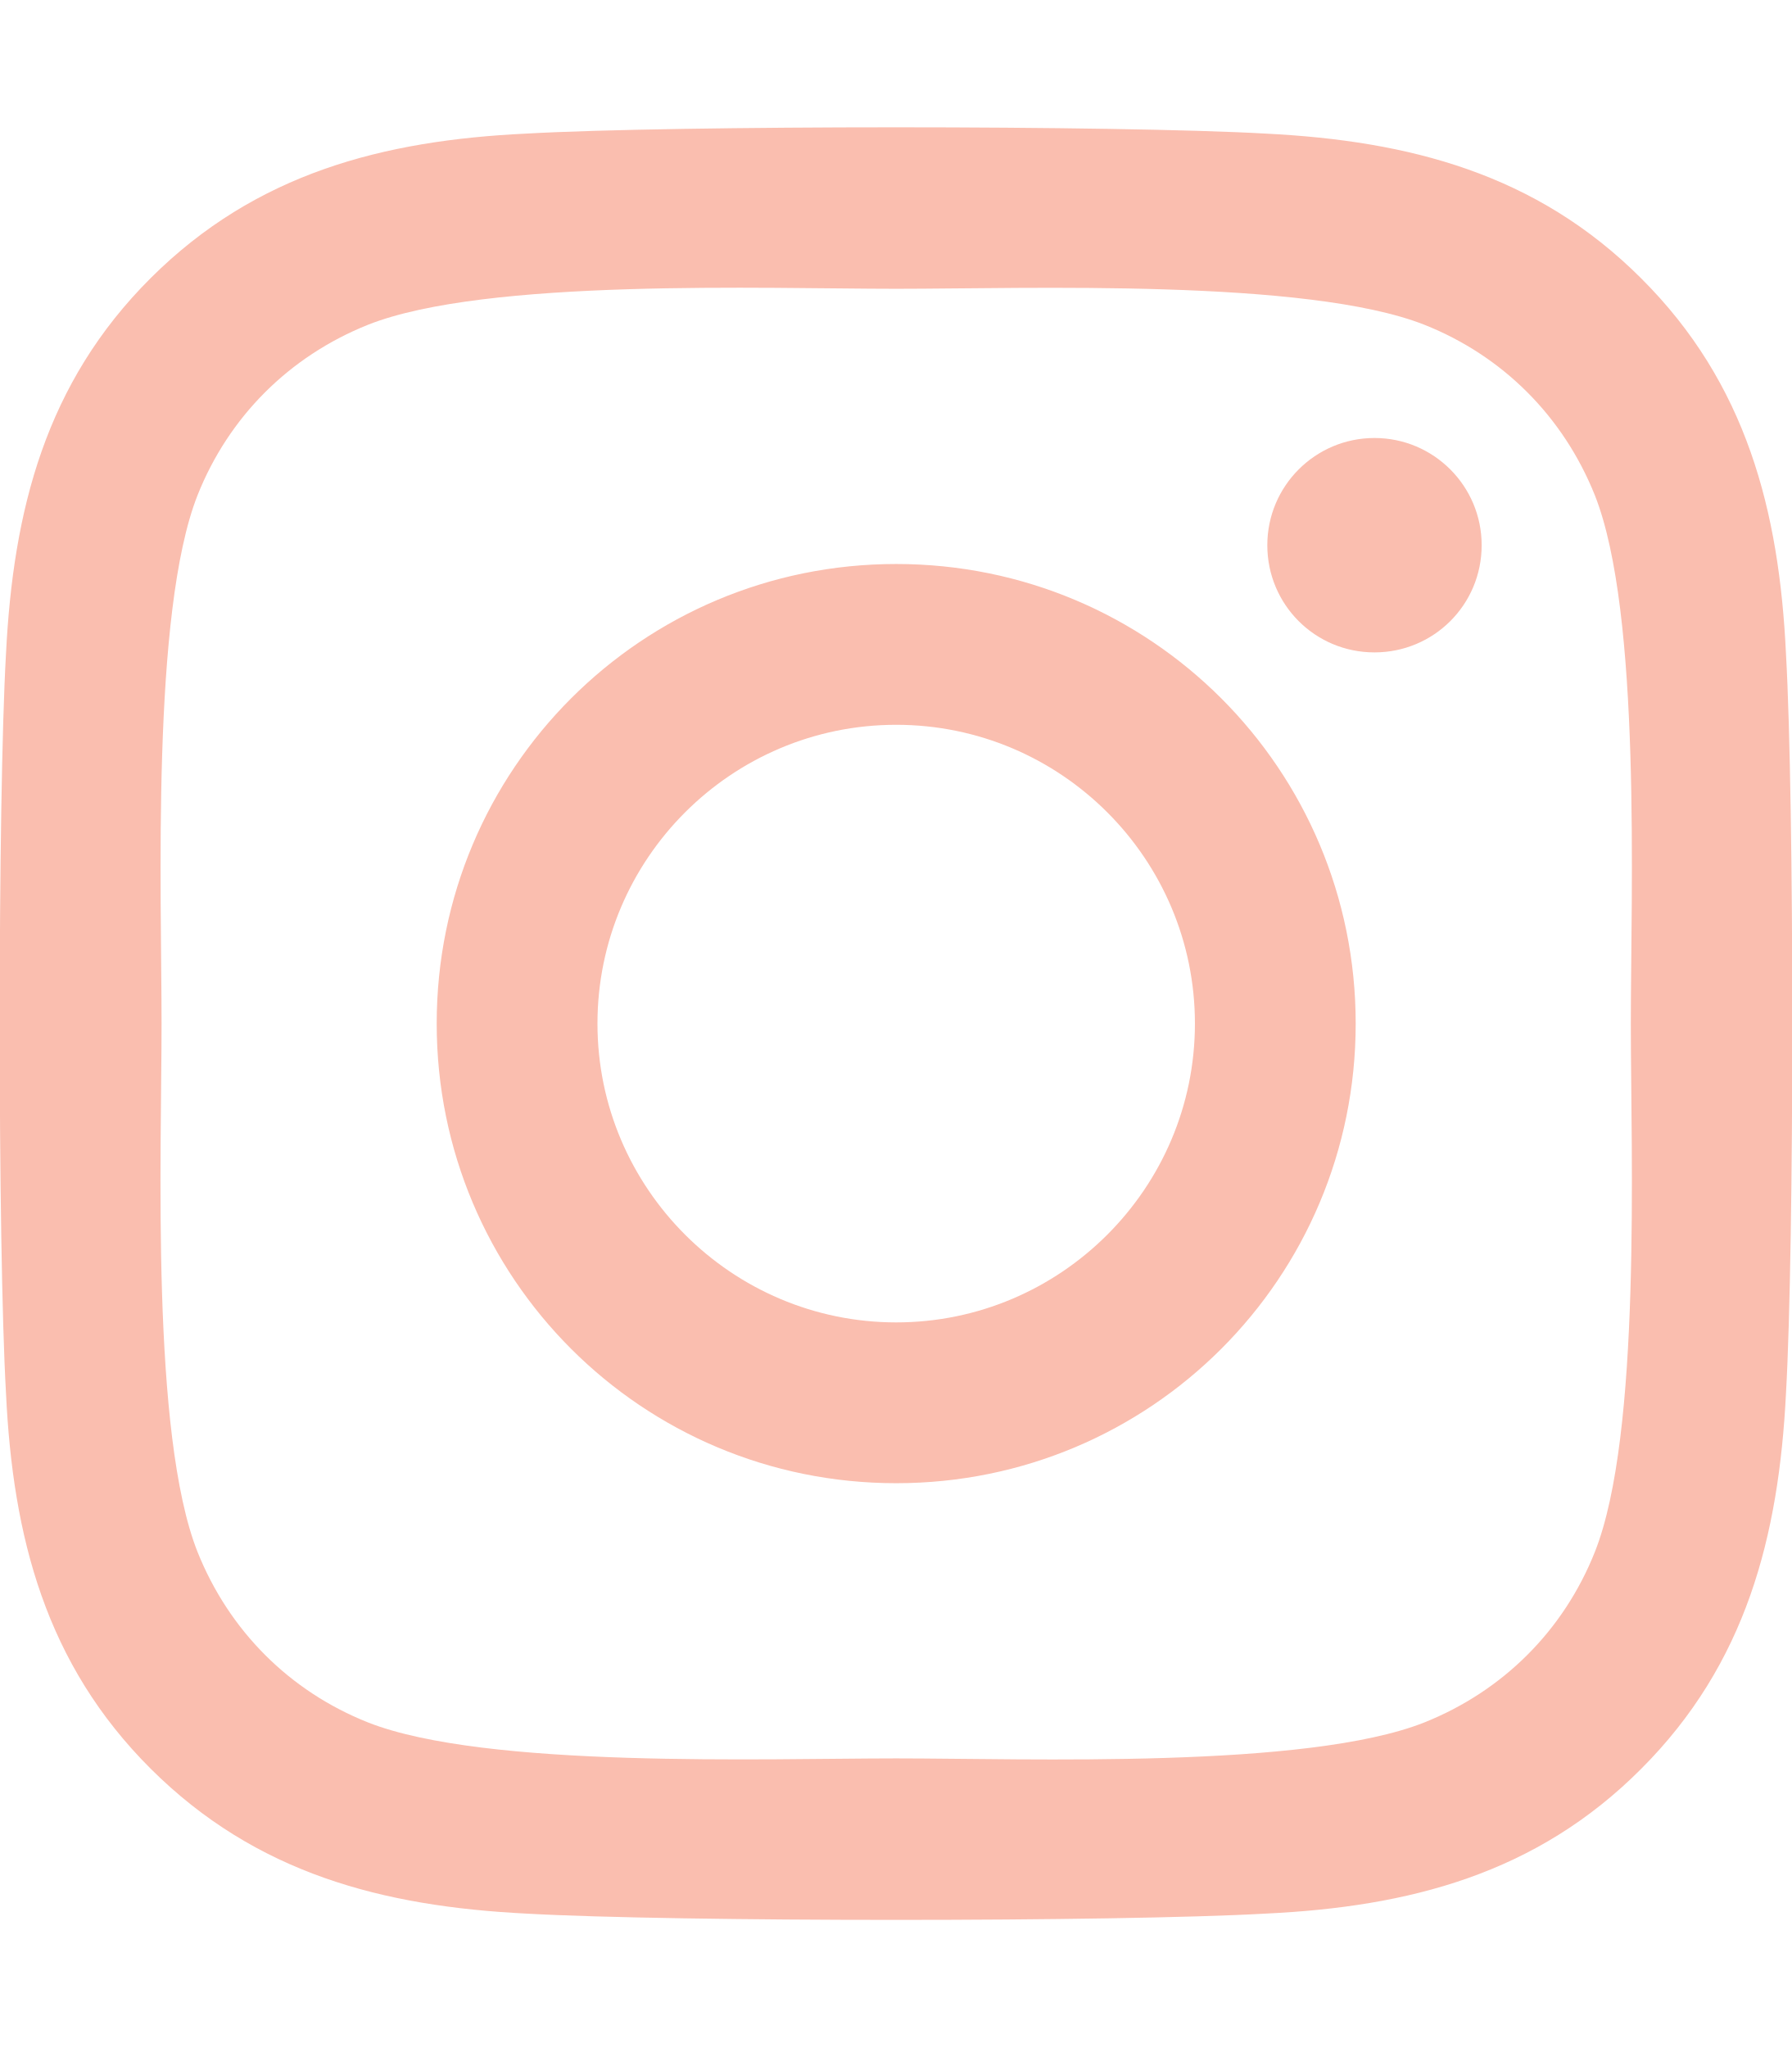
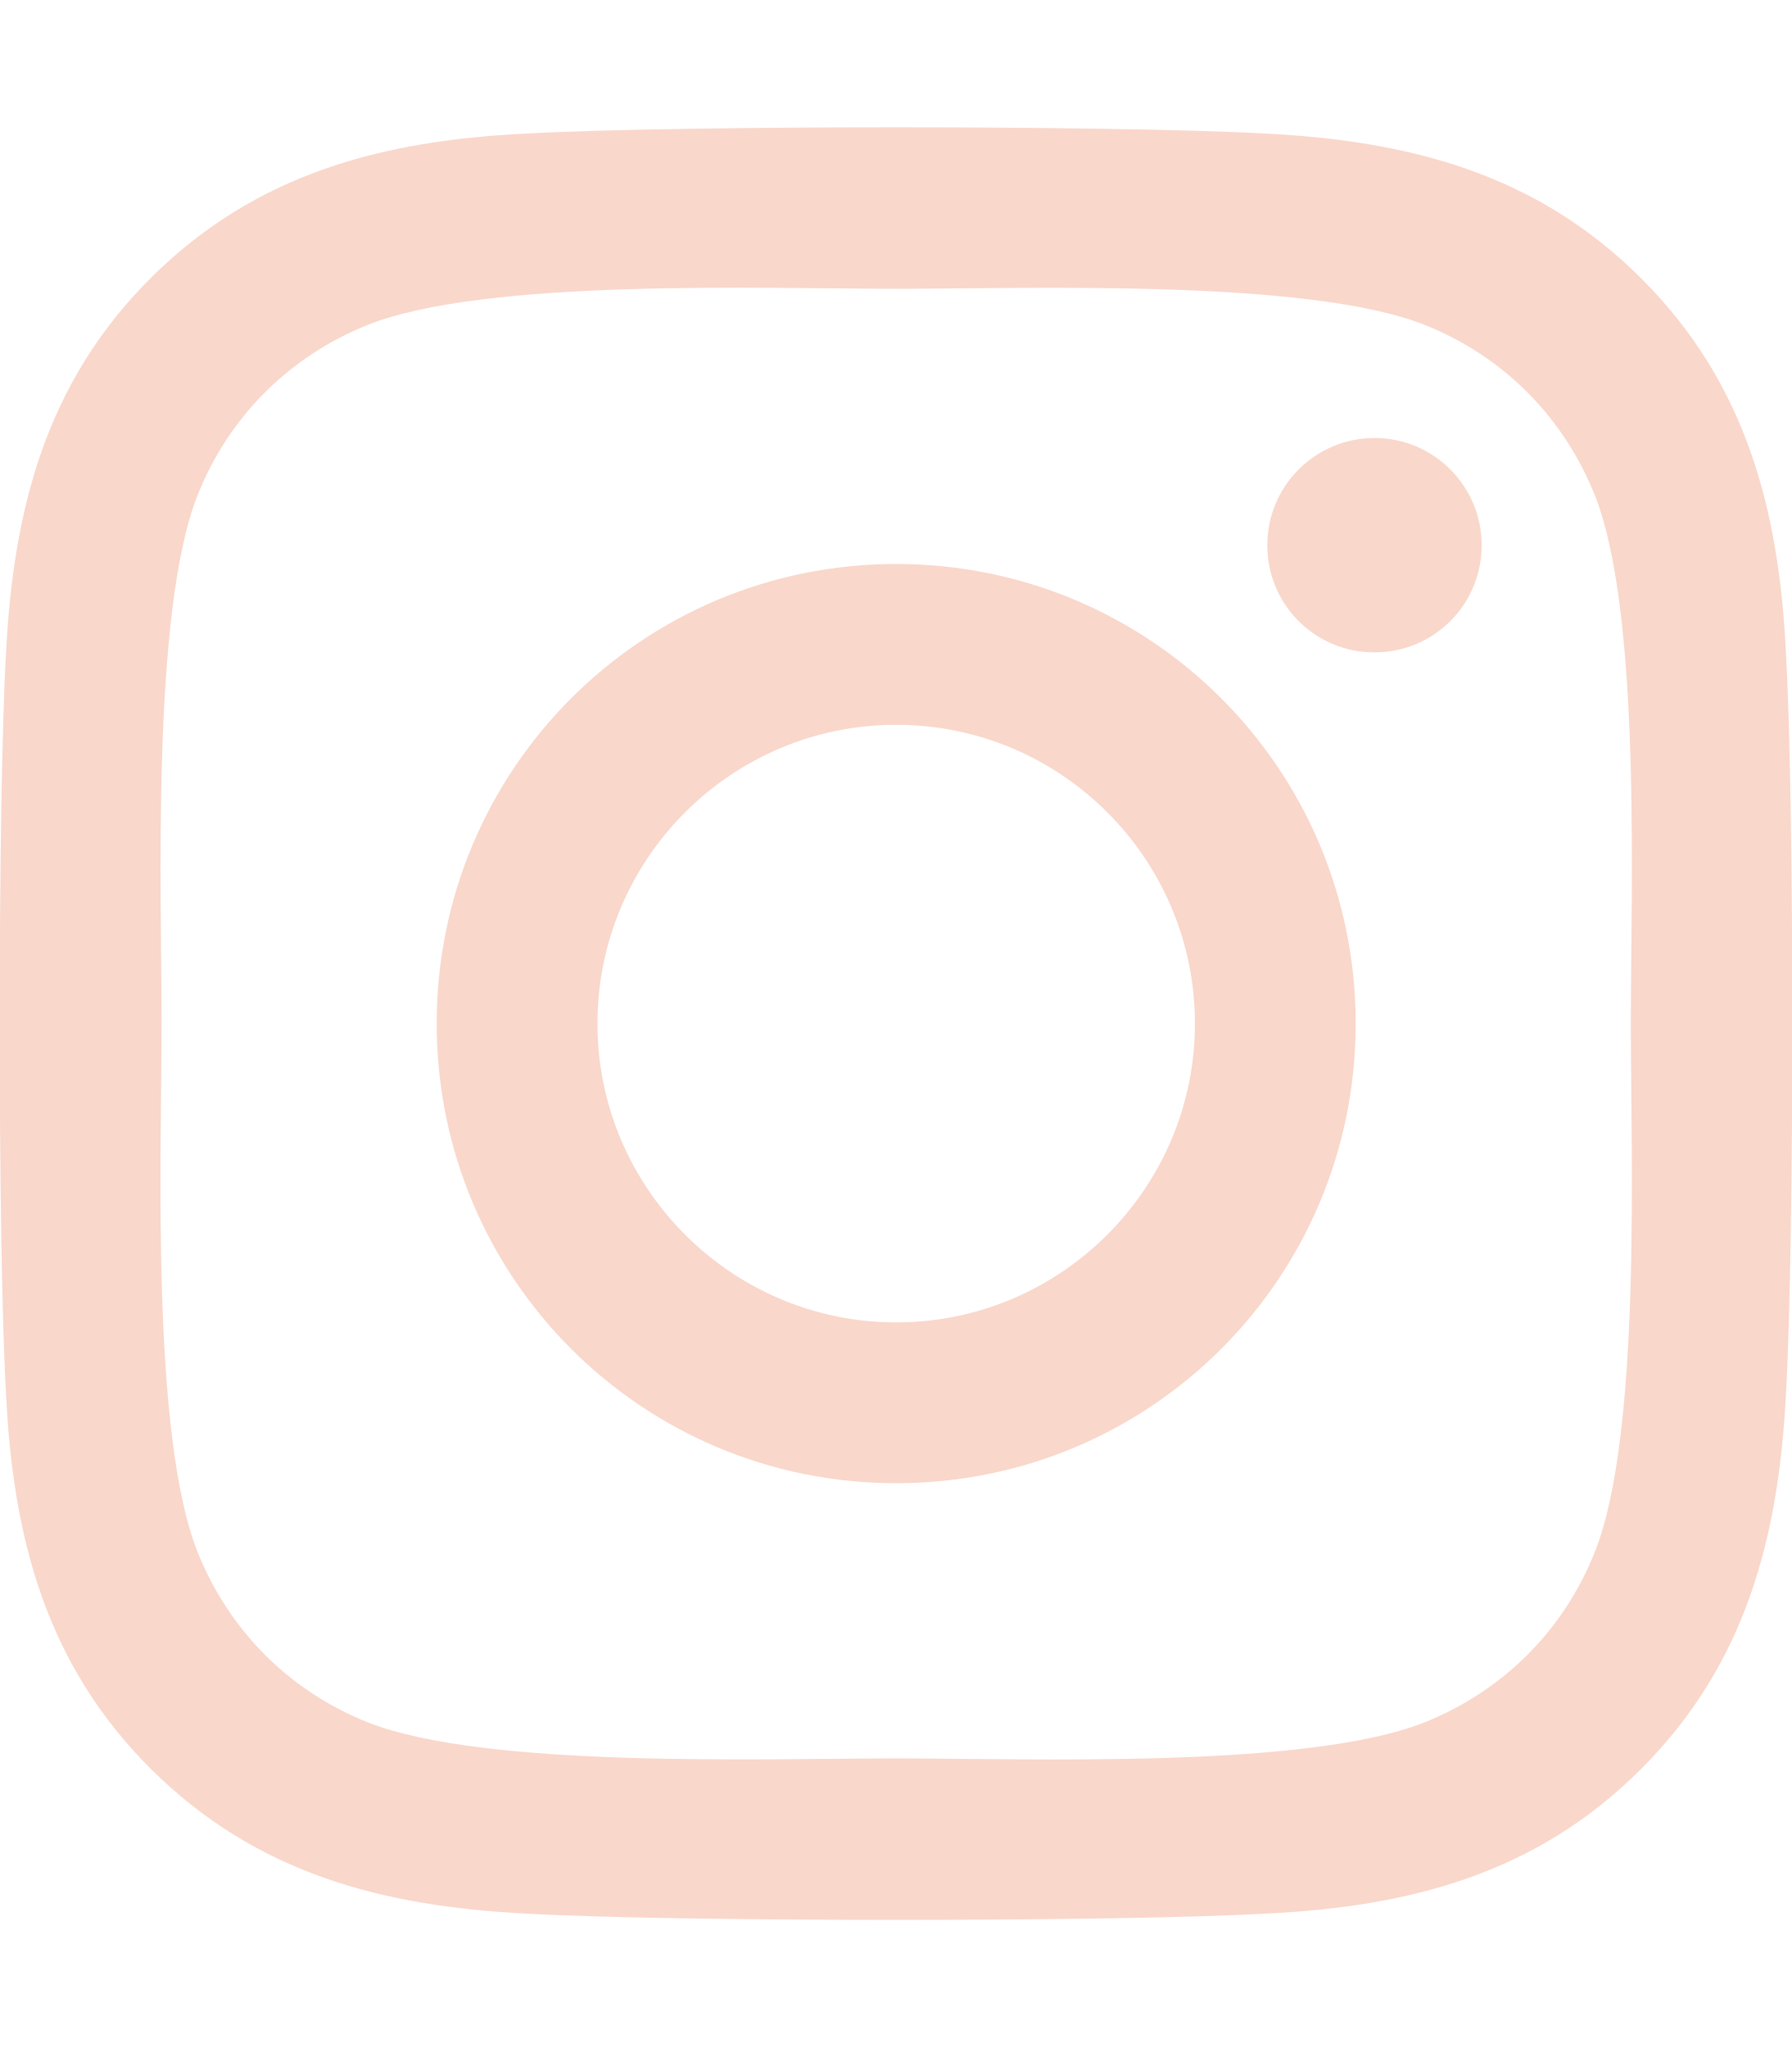
<svg xmlns="http://www.w3.org/2000/svg" aria-hidden="true" focusable="false" data-prefix="fab" data-icon="instagram" class="svg-inline--fa fa-instagram fa-w-14" role="img" viewBox="0 0 448 512">
-   <path fill="#FABEAF" d="M224.1 141c-63.6 0-114.9 51.3-114.9 114.9s51.3 114.9 114.9 114.9S339 319.5 339 255.9 287.7 141 224.1 141zm0 189.6c-41.1 0-74.7-33.5-74.7-74.7s33.5-74.7 74.7-74.7 74.7 33.5 74.7 74.7-33.6 74.7-74.7 74.7zm146.4-194.3c0 14.9-12 26.8-26.8 26.8-14.9 0-26.8-12-26.8-26.8s12-26.8 26.8-26.8 26.8 12 26.8 26.8zm76.1 27.2c-1.7-35.9-9.9-67.7-36.2-93.9-26.2-26.2-58-34.4-93.9-36.2-37-2.1-147.9-2.1-184.9 0-35.8 1.7-67.6 9.9-93.9 36.1s-34.4 58-36.2 93.9c-2.1 37-2.1 147.9 0 184.9 1.7 35.9 9.9 67.7 36.2 93.9s58 34.4 93.9 36.2c37 2.1 147.9 2.1 184.9 0 35.9-1.7 67.7-9.9 93.9-36.2 26.2-26.2 34.4-58 36.2-93.9 2.1-37 2.1-147.8 0-184.8zM398.8 388c-7.8 19.6-22.9 34.7-42.6 42.6-29.5 11.7-99.5 9-132.1 9s-102.7 2.6-132.1-9c-19.6-7.8-34.7-22.9-42.6-42.6-11.7-29.5-9-99.5-9-132.1s-2.6-102.7 9-132.1c7.8-19.6 22.9-34.7 42.6-42.6 29.5-11.7 99.5-9 132.1-9s102.7-2.6 132.1 9c19.6 7.8 34.7 22.9 42.6 42.6 11.7 29.5 9 99.5 9 132.1s2.7 102.7-9 132.1z" />
+   <path fill="#F9D7CB" d="M224.1 141c-63.6 0-114.9 51.3-114.9 114.9s51.3 114.9 114.9 114.9S339 319.5 339 255.9 287.7 141 224.1 141zm0 189.6c-41.1 0-74.7-33.5-74.7-74.7s33.5-74.7 74.7-74.7 74.7 33.5 74.7 74.7-33.6 74.7-74.7 74.7zm146.4-194.3c0 14.9-12 26.8-26.8 26.8-14.9 0-26.8-12-26.8-26.8s12-26.8 26.8-26.8 26.8 12 26.8 26.8zm76.1 27.2c-1.7-35.9-9.9-67.7-36.2-93.9-26.2-26.2-58-34.4-93.9-36.2-37-2.1-147.9-2.1-184.9 0-35.8 1.7-67.6 9.9-93.9 36.1s-34.4 58-36.2 93.9c-2.1 37-2.1 147.9 0 184.9 1.7 35.9 9.9 67.7 36.2 93.9s58 34.4 93.9 36.2c37 2.1 147.9 2.1 184.9 0 35.9-1.7 67.7-9.9 93.9-36.2 26.2-26.2 34.4-58 36.2-93.9 2.1-37 2.1-147.8 0-184.8zM398.8 388c-7.8 19.6-22.9 34.7-42.6 42.6-29.5 11.7-99.5 9-132.1 9s-102.7 2.6-132.1-9c-19.6-7.8-34.7-22.9-42.6-42.6-11.7-29.5-9-99.5-9-132.1s-2.6-102.7 9-132.1c7.8-19.6 22.9-34.7 42.6-42.6 29.5-11.7 99.5-9 132.1-9s102.7-2.6 132.1 9c19.6 7.8 34.7 22.9 42.6 42.6 11.7 29.5 9 99.5 9 132.1s2.7 102.7-9 132.1z" />
</svg>
